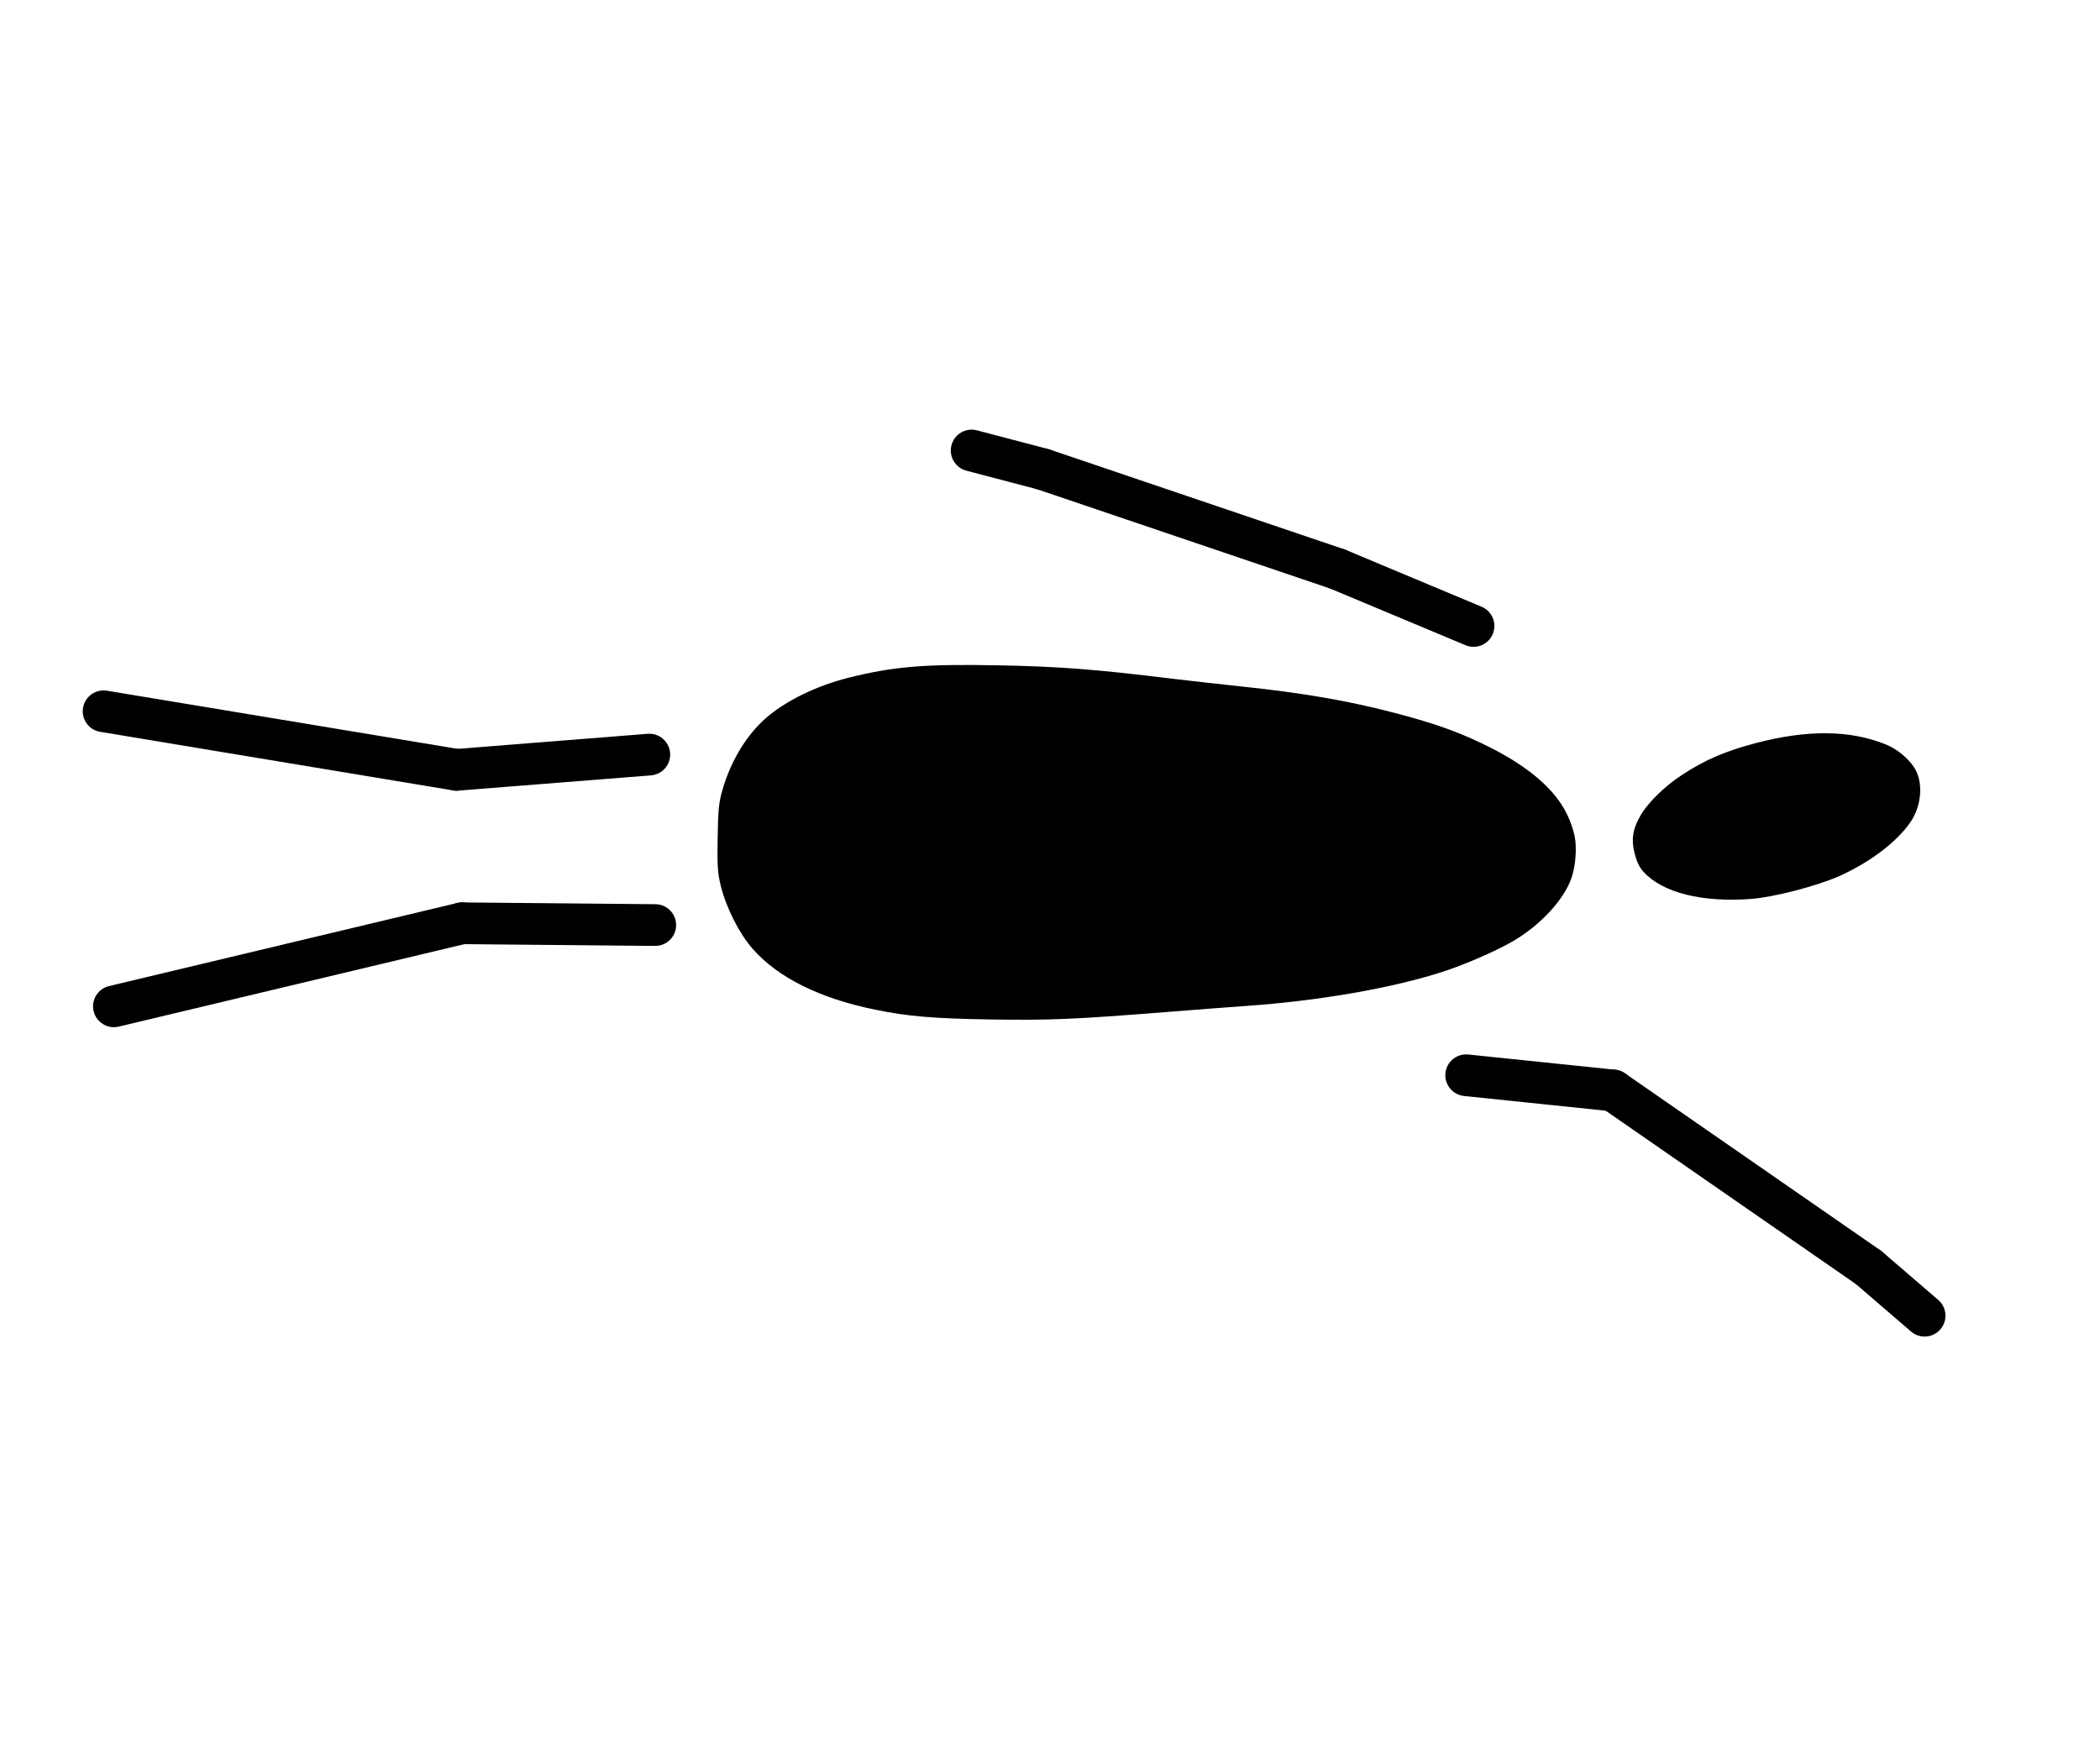
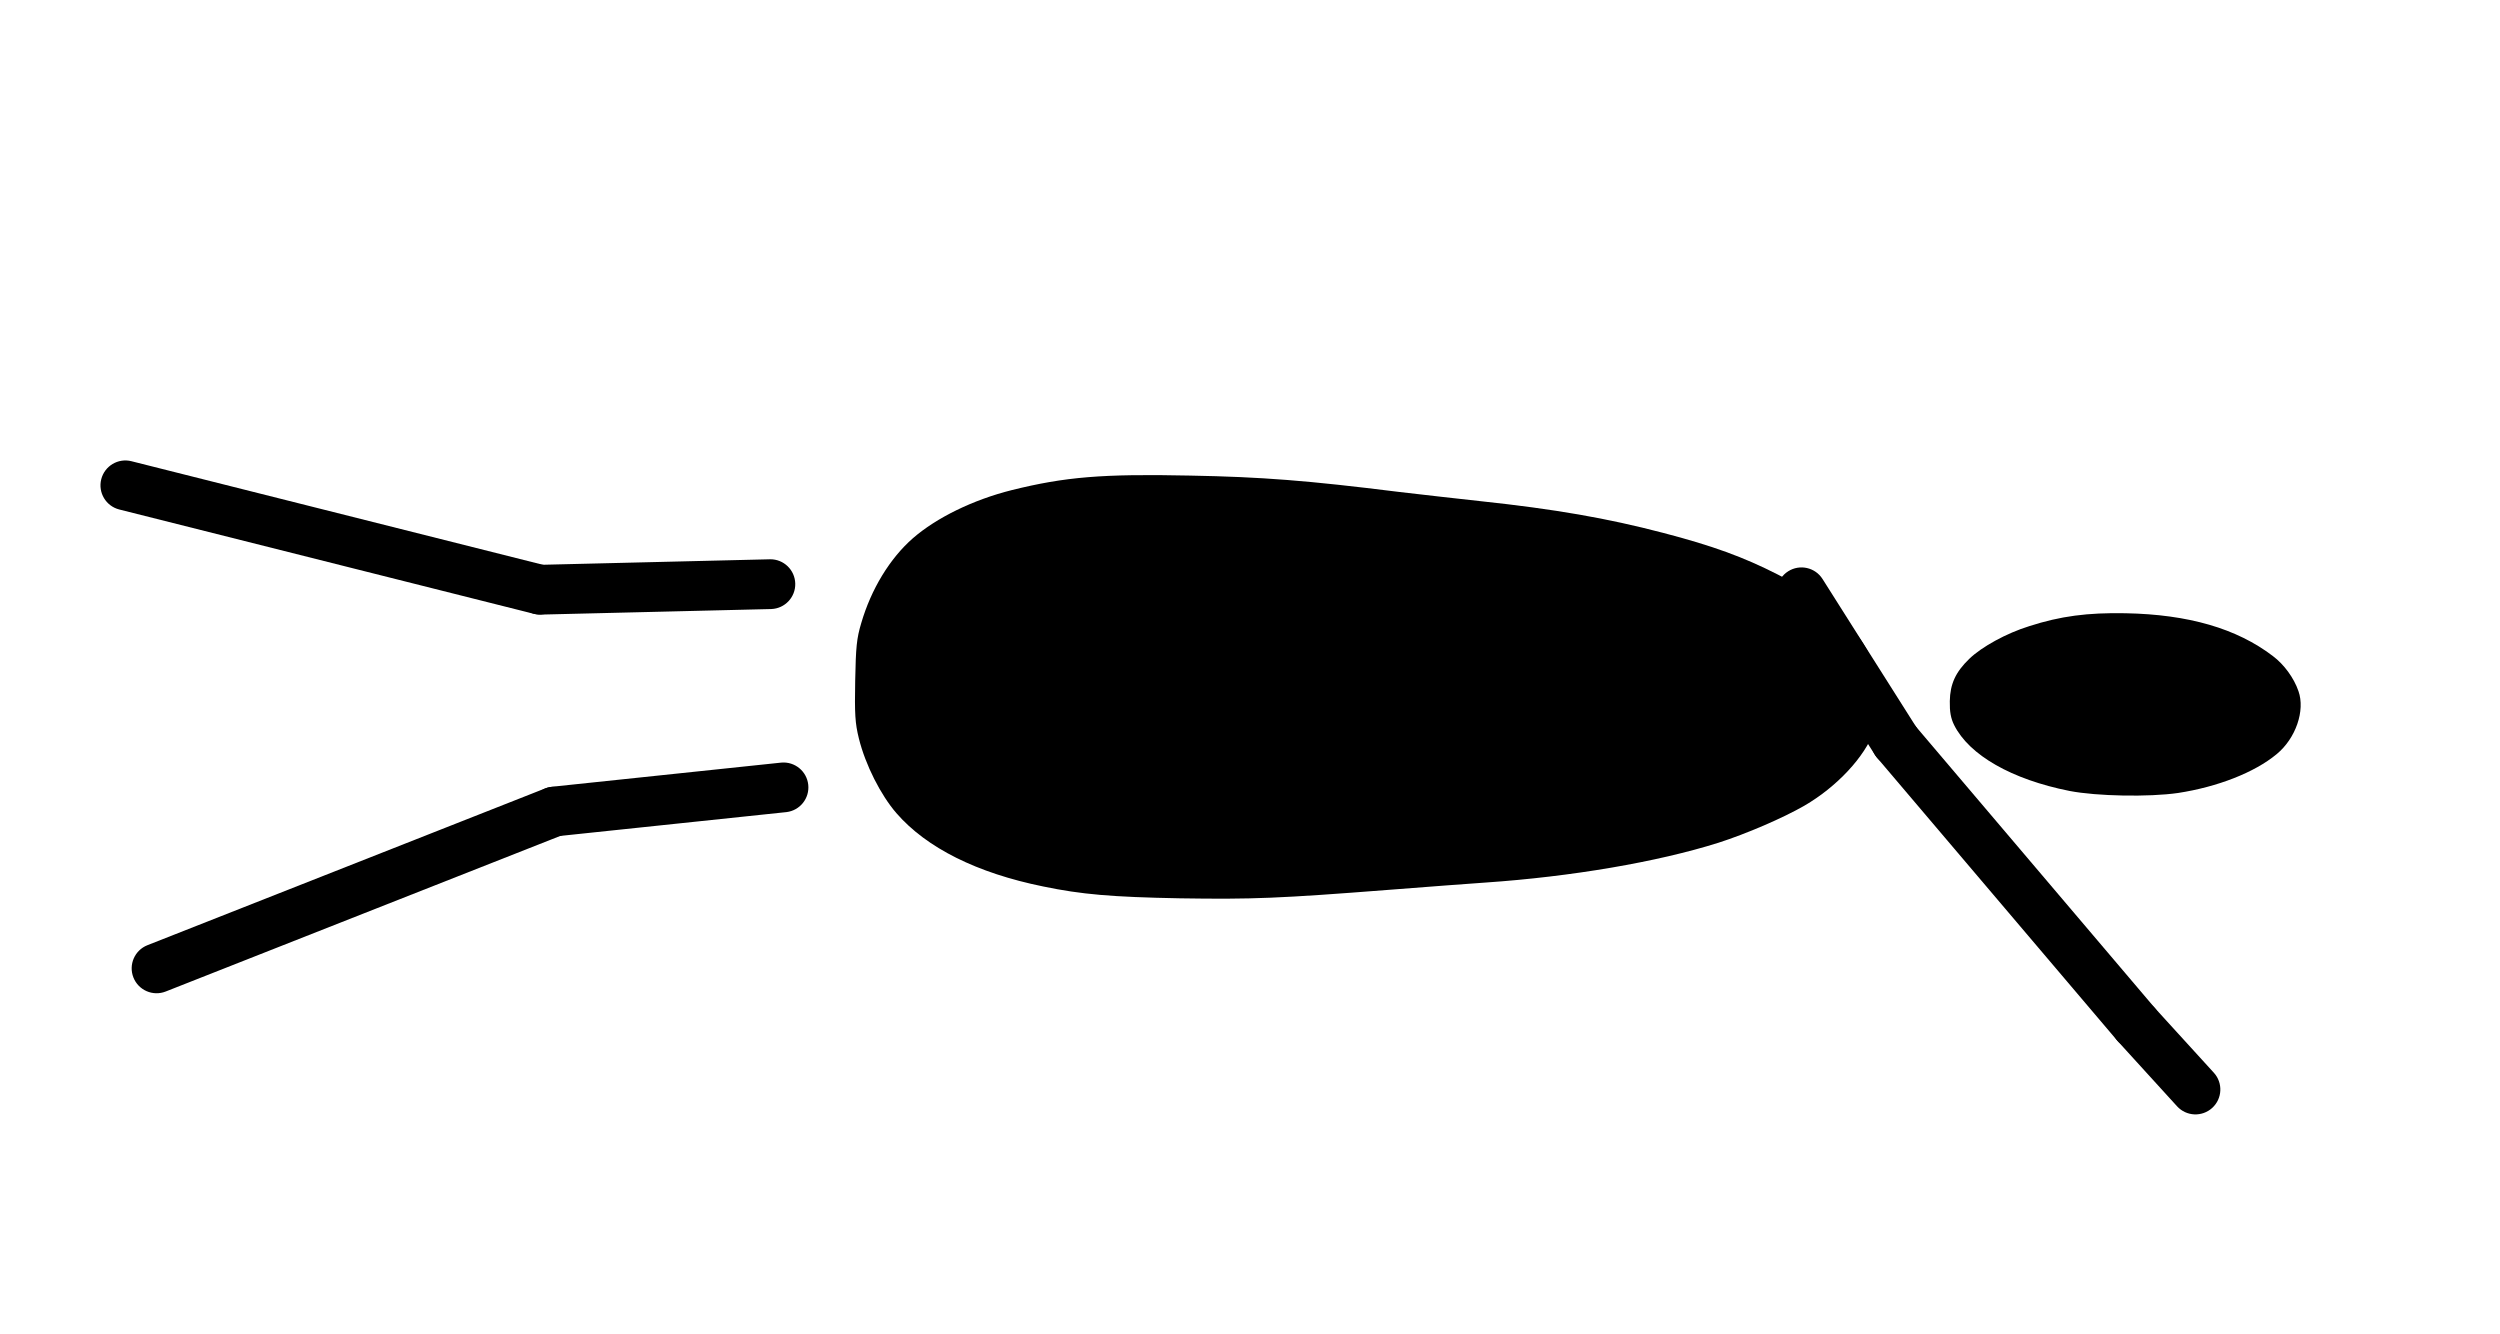
- <svg xmlns="http://www.w3.org/2000/svg" width="554" height="461" viewBox="-445 -40 1108 921" fill="none">
+ <svg xmlns="http://www.w3.org/2000/svg" width="553" height="295" viewBox="-444 119 1105 589" fill="none">
  <g fill="black">
-     <g id="muneco" transform="translate(0 -6.928203) rotate(88 172.5 400)">
-       <g id="torso" transform="rotate(3 172.5 639)">
-         <path id="cabeza" transform="rotate(-15.58846 172.5 155)" d="M165.172 1.101C159.372 3.201 153.472 7.701 149.872 12.701C137.972 28.901 132.172 50.401 132.172 78.201C132.172 95.001 133.972 106.901 138.672 120.601C141.972 130.601 148.172 141.401 153.572 146.801C159.572 152.801 164.872 155.101 172.472 155.101C177.172 155.101 180.072 154.501 182.972 153.001C196.172 146.101 206.572 127.101 211.172 101.401C213.272 89.301 213.272 66.401 211.172 53.501C208.172 36.101 201.472 19.801 193.172 10.201C186.072 1.901 173.672 -2.099 165.172 1.101Z" />
+     <g id="muneco" transform="translate(0 4.242641) rotate(86.30448 172.5 400)">
+       <g id="torso" transform="rotate(4.767767 172.5 639)">
+         <path id="cabeza" d="M165.172 1.101C159.372 3.201 153.472 7.701 149.872 12.701C137.972 28.901 132.172 50.401 132.172 78.201C132.172 95.001 133.972 106.901 138.672 120.601C141.972 130.601 148.172 141.401 153.572 146.801C159.572 152.801 164.872 155.101 172.472 155.101C177.172 155.101 180.072 154.501 182.972 153.001C196.172 146.101 206.572 127.101 211.172 101.401C213.272 89.301 213.272 66.401 211.172 53.501C208.172 36.101 201.472 19.801 193.172 10.201C186.072 1.901 173.672 -2.099 165.172 1.101Z" />
        <path id="cuerpo" d="M163.472 187.001C160.472 187.701 155.472 189.501 152.472 191.101C139.572 197.601 128.072 211.301 117.972 232.101C110.472 247.501 105.772 261.201 100.472 283.201C94.472 308.001 90.873 331.201 87.972 364.201C87.172 373.501 85.573 389.701 84.573 400.201C80.272 440.801 79.073 461.001 79.073 492.701C78.972 531.501 80.672 547.901 86.972 571.401C91.573 588.401 99.772 604.401 109.072 614.701C118.172 624.701 131.872 632.701 146.972 636.801C153.772 638.701 157.572 639.001 172.472 639.001C187.172 639.001 191.272 638.701 197.972 636.901C209.572 633.801 222.772 626.801 230.672 619.701C245.772 606.101 256.472 583.601 261.872 554.201C265.072 537.201 265.972 523.901 265.972 493.701C265.872 461.601 265.172 449.801 260.472 401.201C258.872 384.701 257.072 365.601 256.472 358.701C253.172 320.901 245.972 283.001 236.972 256.201C232.772 243.901 225.472 227.801 219.872 218.501C211.272 204.301 197.772 192.201 186.272 188.301C179.672 186.101 169.872 185.501 163.472 187.001Z" />
      </g>
-       <path id="brazo-izq-1" d="M64.95 231.74L32.33 302.6A11 11 0 0 0 52.32 311.8L84.93 240.94A11 11 0 0 0 64.95 231.74Z" />
-       <path id="brazo-izq-2" d="M32.04 303.3L-25.98 456.7A11 11 0 0 0 -5.41 464.48L52.61 311.09A11 11 0 0 0 32.04 303.3Z" />
-       <path id="brazo-izq-3" d="M-26.23 457.43L-37.45 494.78A11 11 0 0 0 -16.38 501.11L-5.16 463.75A11 11 0 0 0 -26.23 457.43Z" />
-       <path id="brazo-der-1" d="M322.51 250.26L333.26 173A11 11 0 0 0 311.46 169.97L300.72 247.23A11 11 0 0 0 322.51 250.26Z" />
-       <path id="brazo-der-2" d="M331.18 178.07L429.23 46.61A11 11 0 0 0 411.59 33.45L313.54 164.91A11 11 0 0 0 331.18 178.07Z" />
-       <path id="brazo-der-3" d="M428.49 47.49L454.95 18.84A11 11 0 0 0 438.79 3.91L412.33 32.57A11 11 0 0 0 428.49 47.49Z" />
-       <path id="pierna-izq-1" d="M116.51 673.98L121.01 775.89A11 11 0 0 0 142.99 774.92L138.49 673.02A11 11 0 0 0 116.51 673.98Z" />
-       <path id="pierna-izq-2" d="M121.21 773.22L83.79 958.48A11 11 0 0 0 105.35 962.84L142.78 777.58A11 11 0 0 0 121.21 773.22Z" />
-       <path id="pierna-der-1" d="M206.51 673.02L202.01 774.92A11 11 0 0 0 223.99 775.89L228.49 673.98A11 11 0 0 0 206.51 673.02Z" />
-       <path id="pierna-der-2" d="M202.22 777.58L239.65 962.84A11 11 0 0 0 261.21 958.48L223.79 773.22A11 11 0 0 0 202.22 777.58Z" />
+       <path id="brazo-izq-1" d="M244.22 258.65L180.33 303.39A11 11 0 0 0 192.95 321.41L256.84 276.67A11 11 0 0 0 244.22 258.65Z" />
+       <path id="brazo-izq-2" d="M176.18 308.98L125.13 464.83A11 11 0 0 0 146.03 471.68L197.09 315.83A11 11 0 0 0 176.18 308.98Z" />
+       <path id="brazo-izq-3" d="M124.71 466.55L118.67 505.08A11 11 0 0 0 140.4 508.49L146.45 469.96A11 11 0 0 0 124.71 466.55Z" />
+       <path id="brazo-der-1" d="M165.74 228.74L234.2 191.36A11 11 0 0 0 223.65 172.05L155.19 209.43A11 11 0 0 0 165.74 228.74Z" />
+       <path id="brazo-der-2" d="M235.49 190.53L367.09 92.66A11 11 0 0 0 353.96 75.01L222.36 172.88A11 11 0 0 0 235.49 190.53Z" />
+       <path id="brazo-der-3" d="M367.39 92.43L397.86 68.08A11 11 0 0 0 384.12 50.89L353.66 75.25A11 11 0 0 0 367.39 92.43Z" />
+       <path id="pierna-izq-1" d="M116.51 673.06L112.39 774.97A11 11 0 0 0 134.37 775.86L138.49 673.94A11 11 0 0 0 116.51 673.06Z" />
+       <path id="pierna-izq-2" d="M112.91 772.05L55.06 951.98A11 11 0 0 0 76.01 958.71L133.85 778.78A11 11 0 0 0 112.91 772.05Z" />
+       <path id="pierna-der-1" d="M206.51 673.94L210.63 775.86A11 11 0 0 0 232.61 774.97L228.49 673.06A11 11 0 0 0 206.51 673.94Z" />
+       <path id="pierna-der-2" d="M211.15 778.78L268.99 958.71A11 11 0 0 0 289.94 951.98L232.09 772.05A11 11 0 0 0 211.15 778.78Z" />
    </g>
  </g>
</svg>
